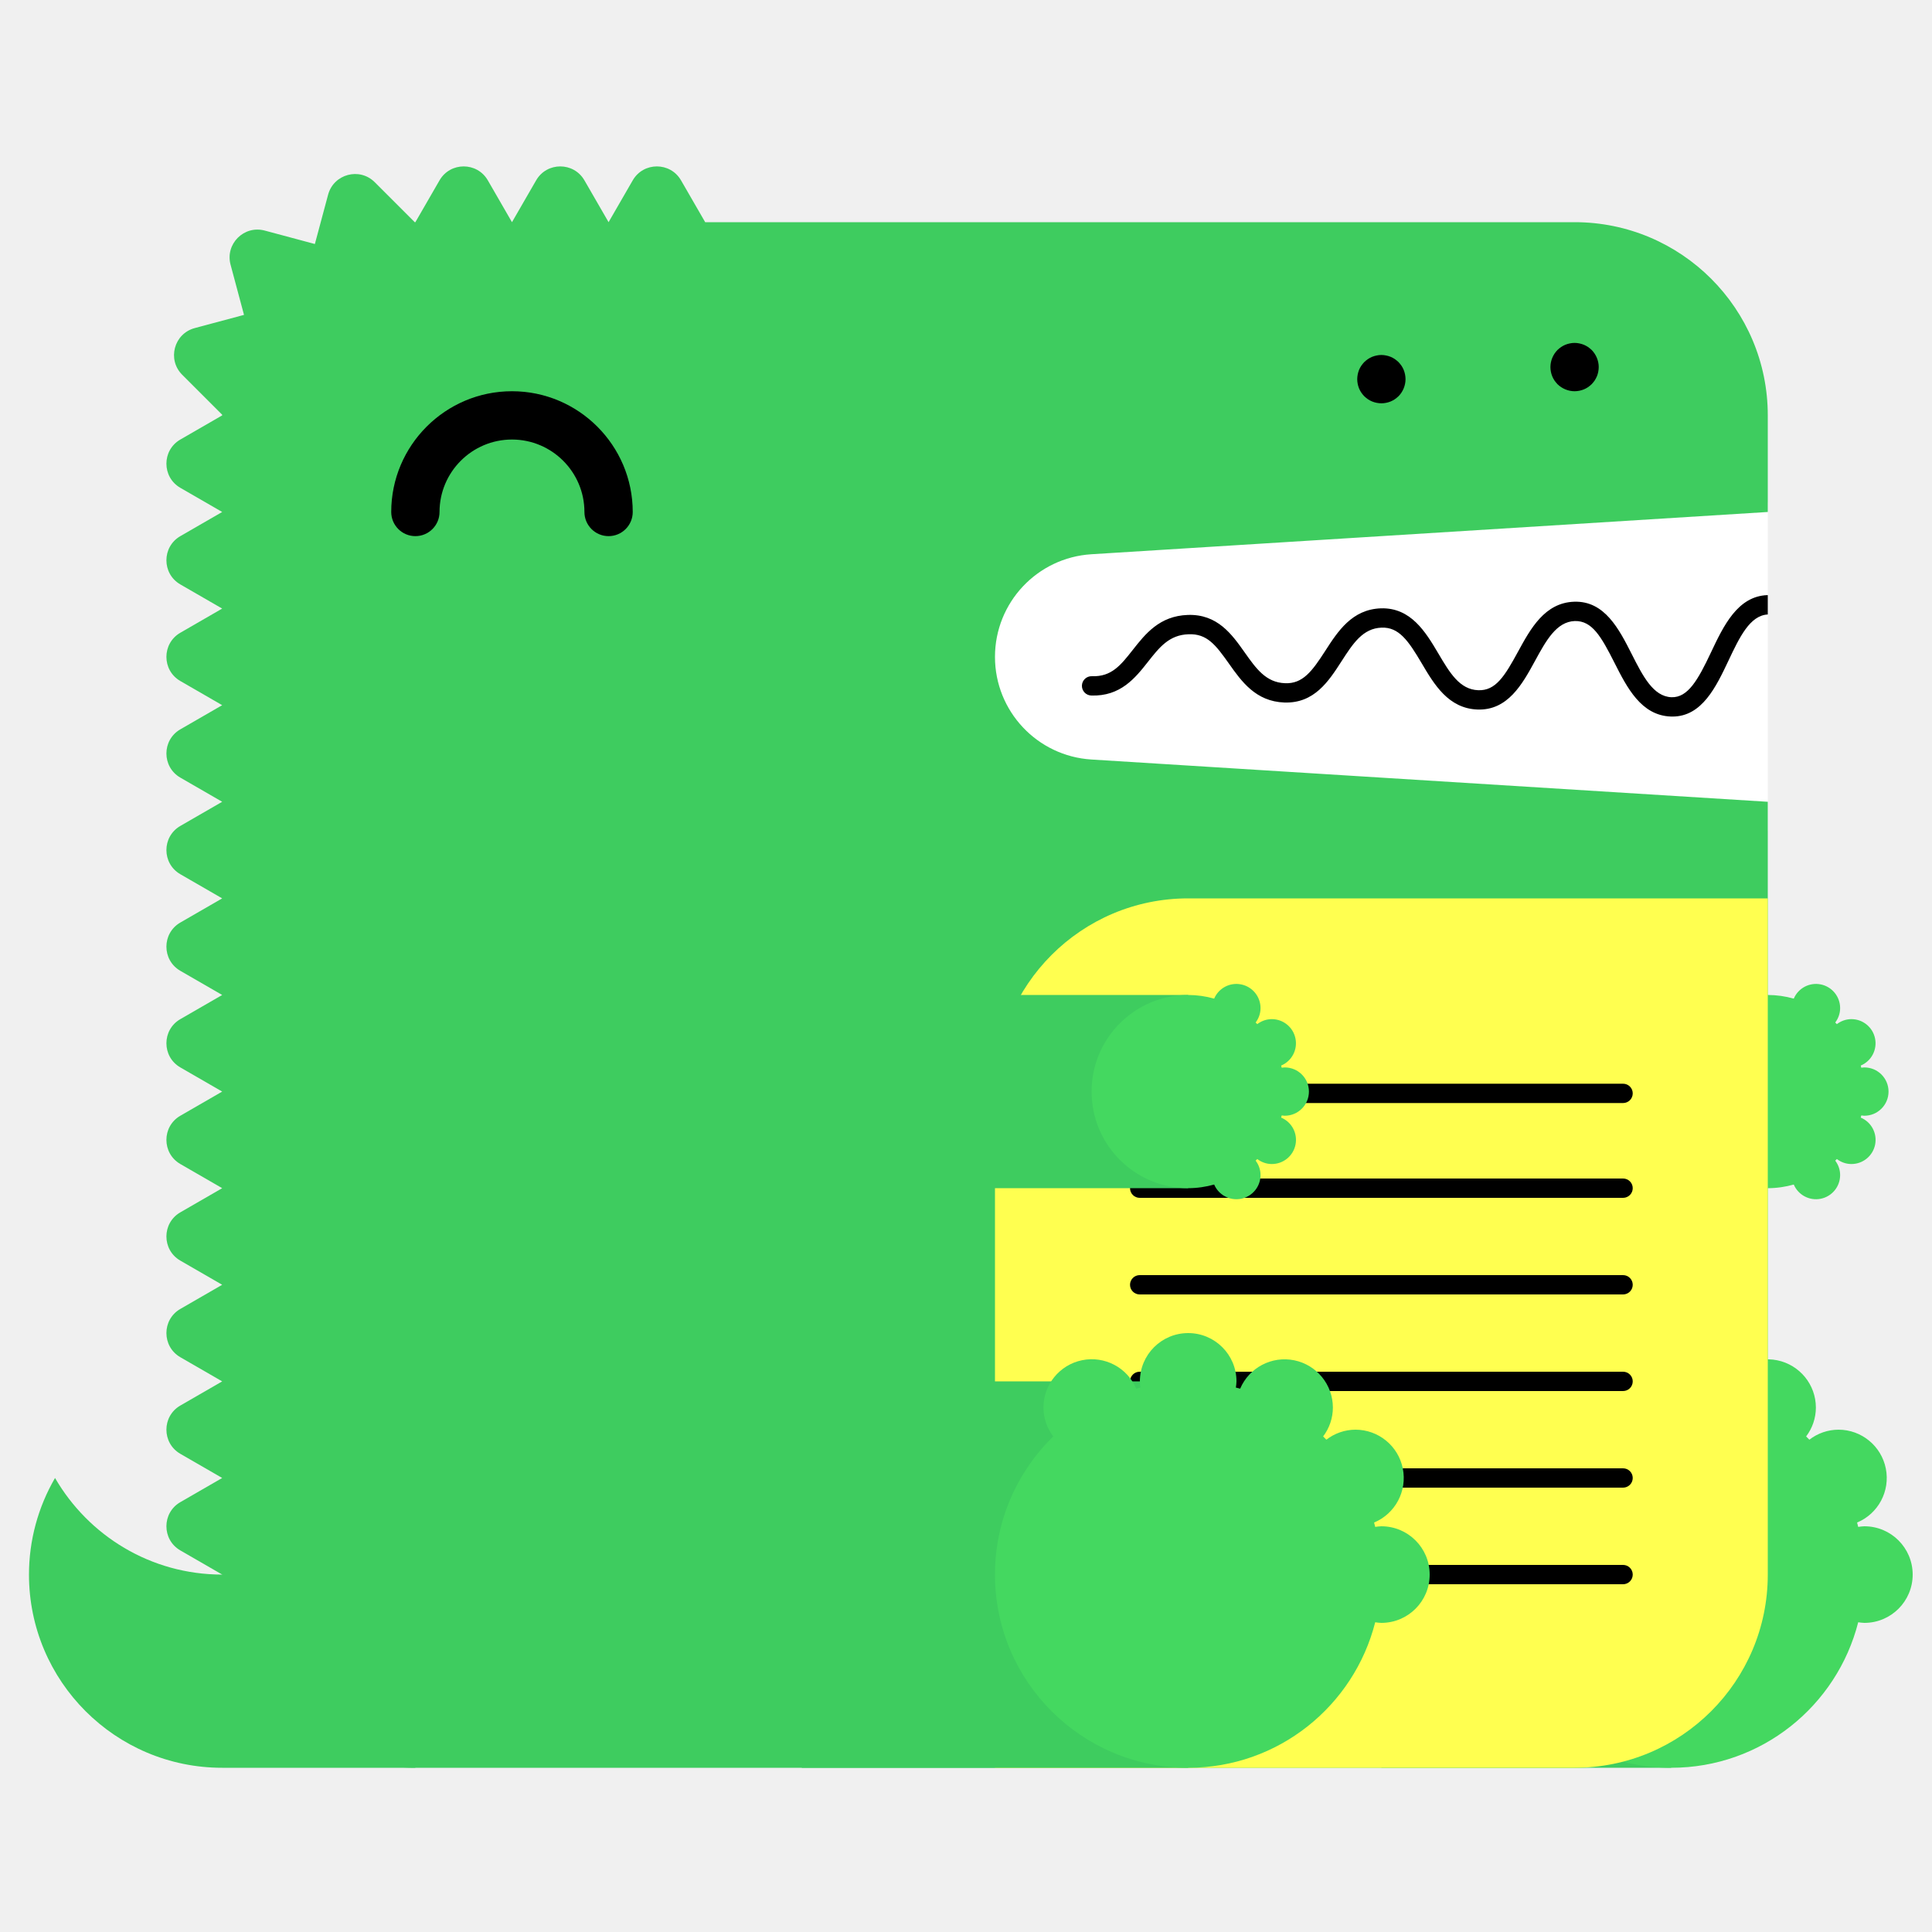
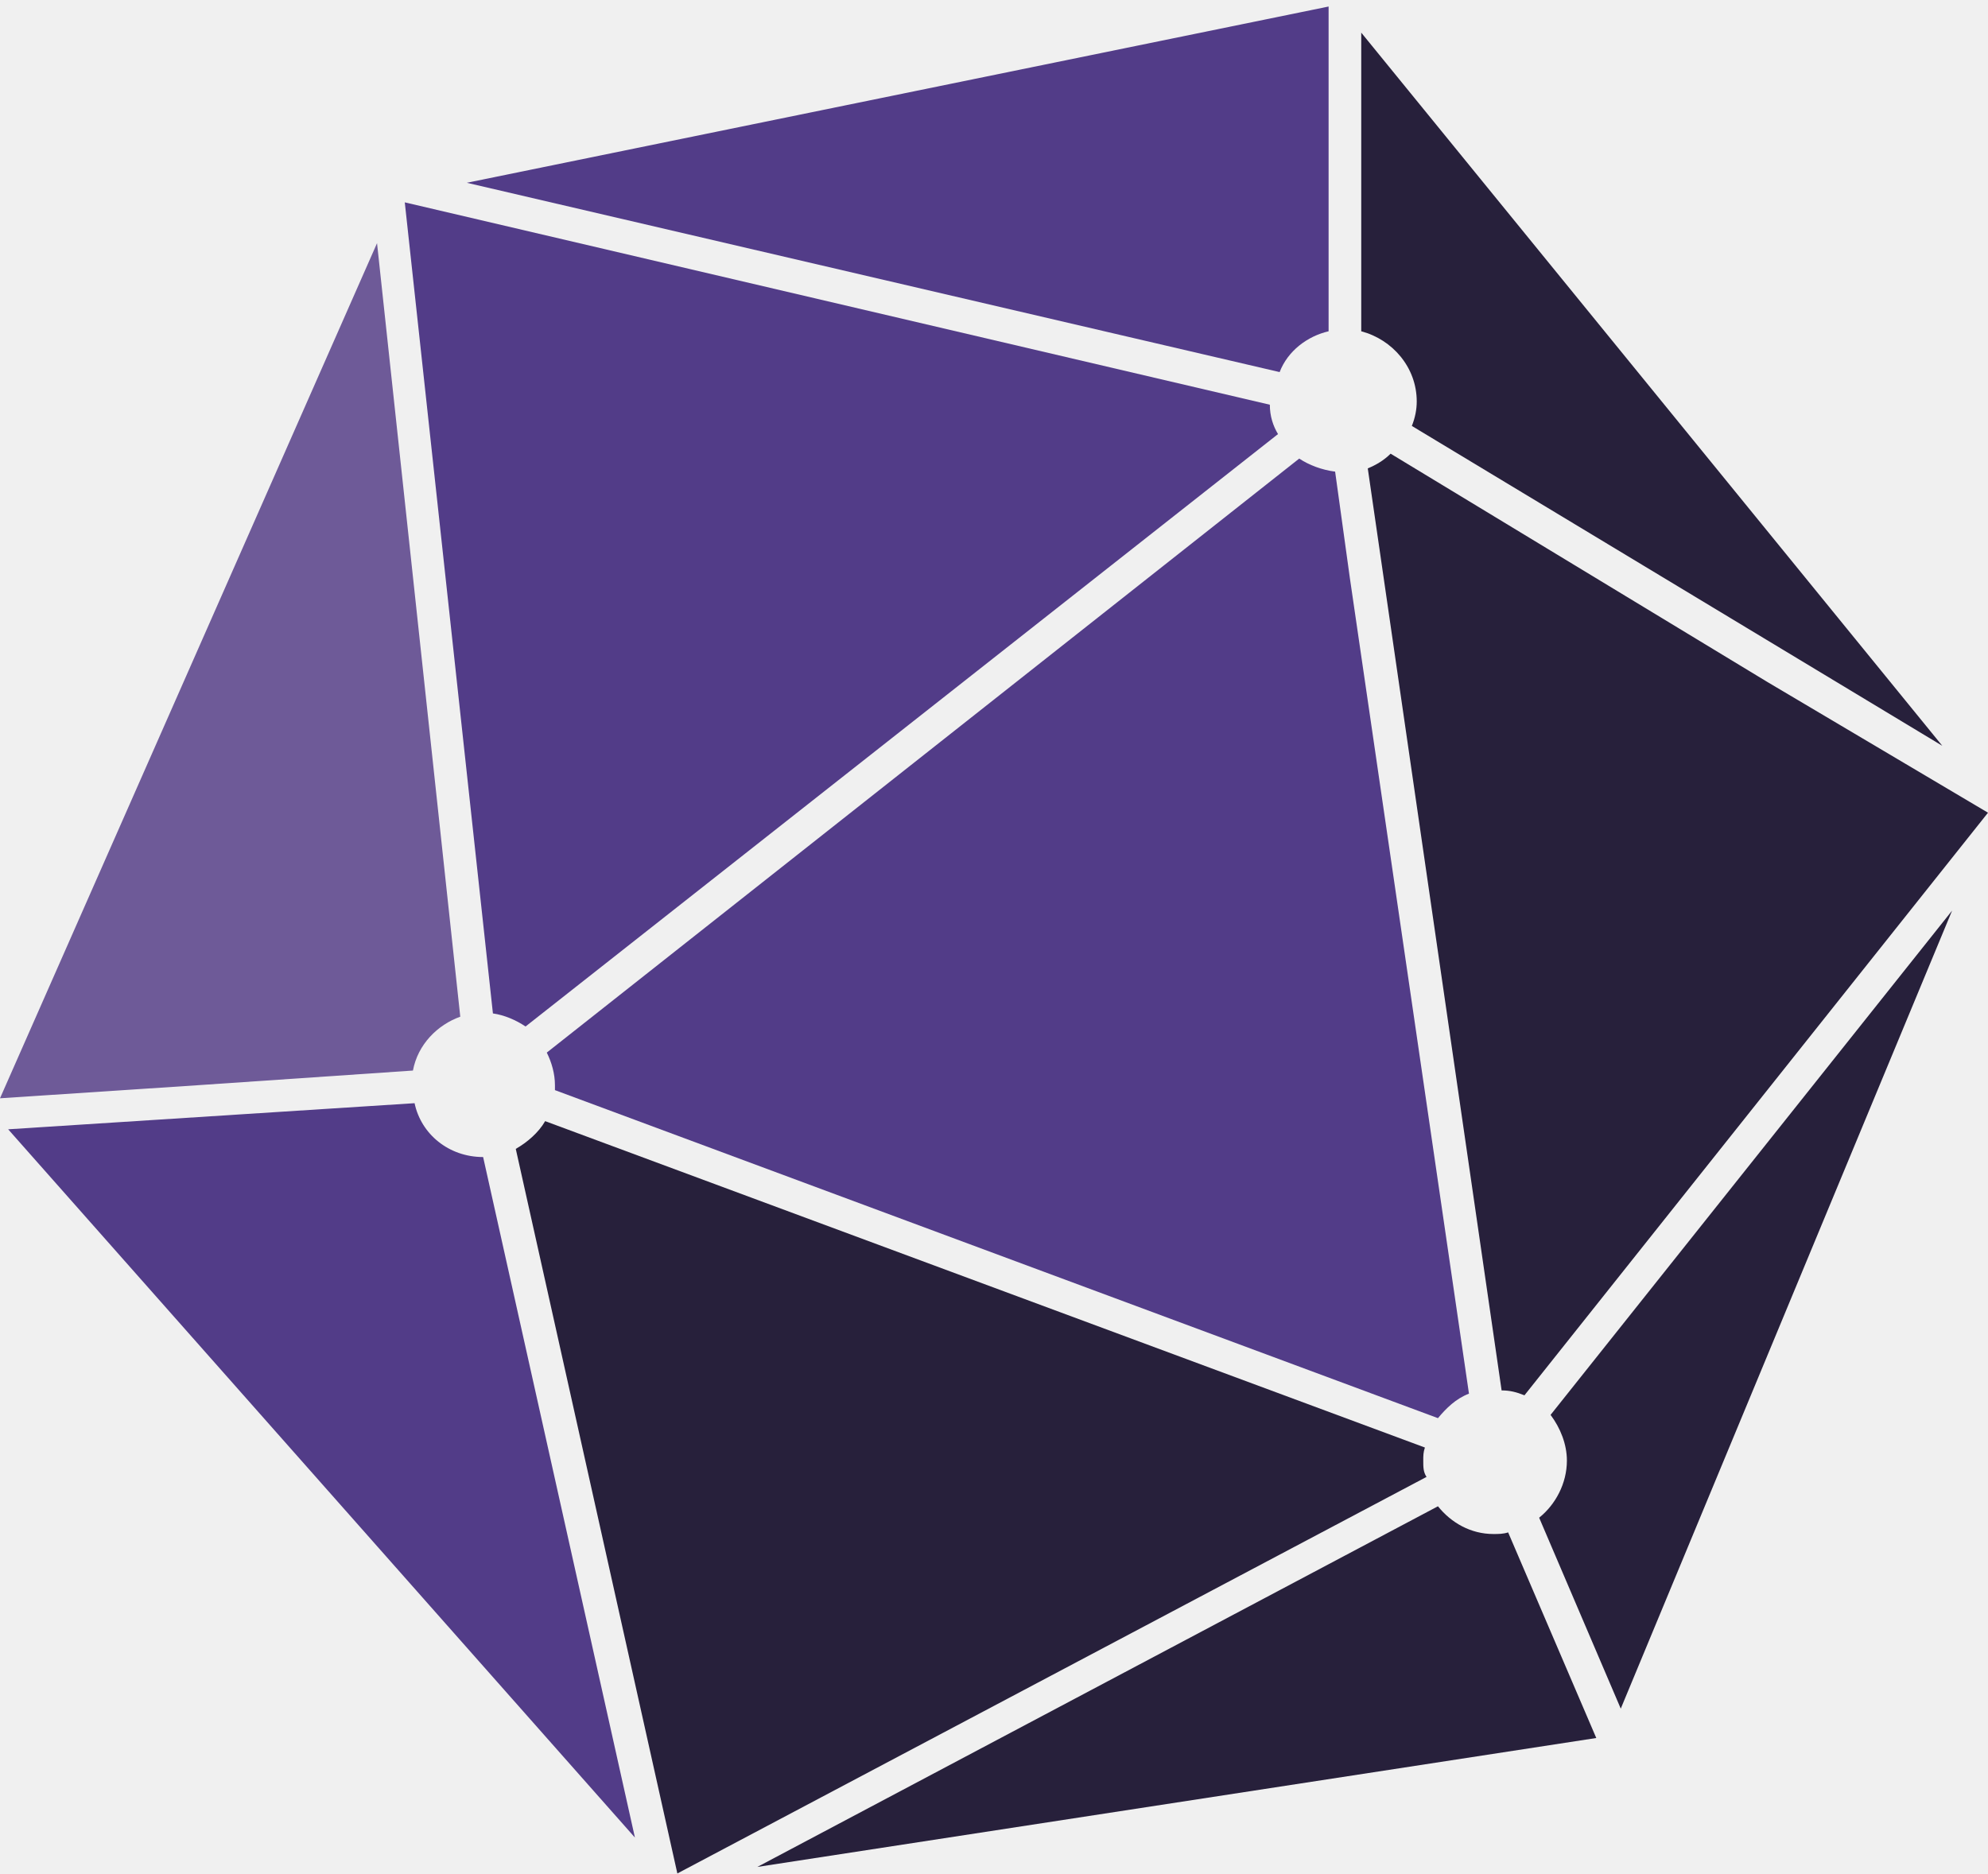
- <svg xmlns="http://www.w3.org/2000/svg" width="200" height="200" viewBox="0 0 200 200">
-   <g fill="none" fill-rule="evenodd">
-     <path fill="#FFF" d="M99 52h84v34H99z" />
-     <path d="M23 163c-7.398 0-13.843-4.027-17.303-10A19.886 19.886 0 0 0 3 163c0 11.046 8.954 20 20 20h20v-20H23z" fill="#3ECC5F" />
-     <path d="M112.98 57.376L183 53V43c0-11.046-8.954-20-20-20H73l-2.5-4.33c-1.112-1.925-3.889-1.925-5 0L63 23l-2.5-4.33c-1.111-1.925-3.889-1.925-5 0L53 23l-2.5-4.33c-1.111-1.925-3.889-1.925-5 0L43 23c-.022 0-.042.003-.065.003l-4.142-4.141c-1.57-1.571-4.252-.853-4.828 1.294l-1.369 5.104-5.192-1.392c-2.148-.575-4.111 1.389-3.535 3.536l1.39 5.193-5.102 1.367c-2.148.576-2.867 3.259-1.296 4.83l4.142 4.142c0 .021-.003.042-.003.064l-4.33 2.5c-1.925 1.111-1.925 3.889 0 5L23 53l-4.33 2.5c-1.925 1.111-1.925 3.889 0 5L23 63l-4.33 2.5c-1.925 1.111-1.925 3.889 0 5L23 73l-4.33 2.5c-1.925 1.111-1.925 3.889 0 5L23 83l-4.33 2.5c-1.925 1.111-1.925 3.889 0 5L23 93l-4.33 2.5c-1.925 1.111-1.925 3.889 0 5L23 103l-4.33 2.5c-1.925 1.111-1.925 3.889 0 5L23 113l-4.33 2.5c-1.925 1.111-1.925 3.889 0 5L23 123l-4.33 2.5c-1.925 1.111-1.925 3.889 0 5L23 133l-4.33 2.5c-1.925 1.111-1.925 3.889 0 5L23 143l-4.33 2.5c-1.925 1.111-1.925 3.889 0 5L23 153l-4.33 2.5c-1.925 1.111-1.925 3.889 0 5L23 163c0 11.046 8.954 20 20 20h120c11.046 0 20-8.954 20-20V83l-70.02-4.376A10.645 10.645 0 0 1 103 68c0-5.621 4.37-10.273 9.98-10.624" fill="#3ECC5F" />
-     <path fill="#3ECC5F" d="M143 183h30v-40h-30z" />
-     <path d="M193 158c-.219 0-.428.037-.639.064-.038-.15-.074-.301-.116-.451A5 5 0 0 0 190.32 148a4.96 4.96 0 0 0-3.016 1.036 26.531 26.531 0 0 0-.335-.336 4.955 4.955 0 0 0 1.011-2.987 5 5 0 0 0-9.599-1.959c-.148-.042-.297-.077-.445-.115.027-.211.064-.42.064-.639a5 5 0 0 0-5-5 5 5 0 0 0-5 5c0 .219.037.428.064.639-.148.038-.297.073-.445.115a4.998 4.998 0 0 0-9.599 1.959c0 1.125.384 2.151 1.011 2.987-3.717 3.632-6.031 8.693-6.031 14.3 0 11.046 8.954 20 20 20 9.339 0 17.16-6.41 19.361-15.064.211.027.42.064.639.064a5 5 0 0 0 5-5 5 5 0 0 0-5-5" fill="#44D860" />
-     <path fill="#3ECC5F" d="M153 123h30v-20h-30z" />
-     <path d="M193 115.5a2.5 2.5 0 1 0 0-5c-.109 0-.214.019-.319.032-.02-.075-.037-.15-.058-.225a2.501 2.501 0 0 0-.963-4.807c-.569 0-1.088.197-1.508.518a6.653 6.653 0 0 0-.168-.168c.314-.417.506-.931.506-1.494a2.5 2.5 0 0 0-4.8-.979A9.987 9.987 0 0 0 183 103c-5.522 0-10 4.478-10 10s4.478 10 10 10c.934 0 1.833-.138 2.69-.377a2.5 2.5 0 0 0 4.8-.979c0-.563-.192-1.077-.506-1.494.057-.055.113-.111.168-.168.42.321.939.518 1.508.518a2.5 2.5 0 0 0 .963-4.807c.021-.074.038-.15.058-.225.105.013.21.032.319.032" fill="#44D860" />
-     <path d="M63 55.5a2.5 2.5 0 0 1-2.5-2.5c0-4.136-3.364-7.5-7.5-7.5s-7.5 3.364-7.5 7.5a2.5 2.5 0 1 1-5 0c0-6.893 5.607-12.5 12.5-12.5S65.5 46.107 65.5 53a2.5 2.5 0 0 1-2.5 2.5" fill="#000" />
-     <path d="M103 183h60c11.046 0 20-8.954 20-20V93h-60c-11.046 0-20 8.954-20 20v70z" fill="#FFFF50" />
-     <path d="M168.02 124h-50.04a1 1 0 1 1 0-2h50.04a1 1 0 1 1 0 2m0 20h-50.04a1 1 0 1 1 0-2h50.04a1 1 0 1 1 0 2m0 20h-50.04a1 1 0 1 1 0-2h50.04a1 1 0 1 1 0 2m0-49.814h-50.04a1 1 0 1 1 0-2h50.04a1 1 0 1 1 0 2m0 19.814h-50.04a1 1 0 1 1 0-2h50.04a1 1 0 1 1 0 2m0 20h-50.04a1 1 0 1 1 0-2h50.04a1 1 0 1 1 0 2M183 61.611c-.012 0-.022-.006-.034-.005-3.09.105-4.552 3.196-5.842 5.923-1.346 2.85-2.387 4.703-4.093 4.647-1.889-.068-2.969-2.202-4.113-4.46-1.314-2.594-2.814-5.536-5.963-5.426-3.046.104-4.513 2.794-5.807 5.167-1.377 2.528-2.314 4.065-4.121 3.994-1.927-.07-2.951-1.805-4.136-3.813-1.321-2.236-2.848-4.75-5.936-4.664-2.994.103-4.465 2.385-5.763 4.4-1.373 2.13-2.335 3.428-4.165 3.351-1.973-.07-2.992-1.51-4.171-3.177-1.324-1.873-2.816-3.993-5.895-3.89-2.928.1-4.399 1.97-5.696 3.618-1.232 1.564-2.194 2.802-4.229 2.724a1 1 0 0 0-.072 2c3.017.101 4.545-1.8 5.872-3.487 1.177-1.496 2.193-2.787 4.193-2.855 1.926-.082 2.829 1.115 4.195 3.045 1.297 1.834 2.769 3.914 5.731 4.021 3.103.104 4.596-2.215 5.918-4.267 1.182-1.834 2.202-3.417 4.15-3.484 1.793-.067 2.769 1.35 4.145 3.681 1.297 2.197 2.766 4.686 5.787 4.796 3.125.108 4.634-2.62 5.949-5.035 1.139-2.088 2.214-4.06 4.119-4.126 1.793-.042 2.728 1.595 4.111 4.33 1.292 2.553 2.757 5.445 5.825 5.556l.169.003c3.064 0 4.518-3.075 5.805-5.794 1.139-2.41 2.217-4.68 4.067-4.773v-2z" fill="#000" />
-     <path fill="#3ECC5F" d="M83 183h40v-40H83z" />
-     <path d="M143 158c-.219 0-.428.037-.639.064-.038-.15-.074-.301-.116-.451A5 5 0 0 0 140.32 148a4.96 4.96 0 0 0-3.016 1.036 26.531 26.531 0 0 0-.335-.336 4.955 4.955 0 0 0 1.011-2.987 5 5 0 0 0-9.599-1.959c-.148-.042-.297-.077-.445-.115.027-.211.064-.42.064-.639a5 5 0 0 0-5-5 5 5 0 0 0-5 5c0 .219.037.428.064.639-.148.038-.297.073-.445.115a4.998 4.998 0 0 0-9.599 1.959c0 1.125.384 2.151 1.011 2.987-3.717 3.632-6.031 8.693-6.031 14.3 0 11.046 8.954 20 20 20 9.339 0 17.16-6.41 19.361-15.064.211.027.42.064.639.064a5 5 0 0 0 5-5 5 5 0 0 0-5-5" fill="#44D860" />
-     <path fill="#3ECC5F" d="M83 123h40v-20H83z" />
-     <path d="M133 115.5a2.5 2.5 0 1 0 0-5c-.109 0-.214.019-.319.032-.02-.075-.037-.15-.058-.225a2.501 2.501 0 0 0-.963-4.807c-.569 0-1.088.197-1.508.518a6.653 6.653 0 0 0-.168-.168c.314-.417.506-.931.506-1.494a2.5 2.5 0 0 0-4.8-.979A9.987 9.987 0 0 0 123 103c-5.522 0-10 4.478-10 10s4.478 10 10 10c.934 0 1.833-.138 2.69-.377a2.5 2.5 0 0 0 4.8-.979c0-.563-.192-1.077-.506-1.494.057-.055.113-.111.168-.168.42.321.939.518 1.508.518a2.5 2.5 0 0 0 .963-4.807c.021-.074.038-.15.058-.225.105.013.21.032.319.032" fill="#44D860" />
-     <path d="M143 41.75c-.16 0-.33-.02-.49-.05a2.52 2.52 0 0 1-.47-.14c-.15-.06-.29-.14-.431-.23-.13-.09-.259-.2-.38-.31-.109-.12-.219-.24-.309-.38s-.17-.28-.231-.43a2.619 2.619 0 0 1-.189-.96c0-.16.02-.33.05-.49.03-.16.08-.31.139-.47.061-.15.141-.29.231-.43.09-.13.2-.26.309-.38.121-.11.25-.22.38-.31.141-.09.281-.17.431-.23.149-.06.31-.11.47-.14.32-.07.65-.07.98 0 .159.03.32.08.47.14.149.06.29.14.43.23.13.09.259.2.38.31.11.12.22.25.31.38.09.14.17.28.23.43.06.16.11.31.14.47.029.16.05.33.05.49 0 .66-.271 1.31-.73 1.77-.121.11-.25.22-.38.31-.14.09-.281.17-.43.23a2.565 2.565 0 0 1-.96.19m20-1.25c-.66 0-1.3-.27-1.771-.73a3.802 3.802 0 0 1-.309-.38c-.09-.14-.17-.28-.231-.43a2.619 2.619 0 0 1-.189-.96c0-.66.27-1.3.729-1.77.121-.11.25-.22.38-.31.141-.09.281-.17.431-.23.149-.06.31-.11.47-.14.32-.07.66-.07.98 0 .159.03.32.08.47.14.149.06.29.14.43.23.13.09.259.2.38.31.459.47.73 1.11.73 1.77 0 .16-.021.33-.05.49-.03.16-.08.32-.14.47-.07.15-.14.29-.23.43-.09.13-.2.26-.31.38-.121.11-.25.22-.38.31-.14.09-.281.17-.43.23a2.565 2.565 0 0 1-.96.19" fill="#000" />
+ <svg xmlns="http://www.w3.org/2000/svg" version="1.1" id="Clean_ICO" x="0px" y="0px" viewBox="0 0 121.8 114.8" style="enable-background:new 0 0 121.8 114.8;" xml:space="preserve">
+   <style type="text/css">
+ 	.st0{fill:#6E5A98;}
+ 	.st1{fill:#523C88;}
+ 	.st2{fill:#27203B;}
+ </style>
+   <g>
+     <path class="st0" d="M28.2,62.3l-5.1-47.4L0,67.3l12.1-0.8l13.2-0.9C25.6,64,26.8,62.8,28.2,62.3z" />
+     <g>
+       <path class="st1" d="M90,85.4l-7.3-50l-0.9-6.5c-0.8-0.1-1.6-0.4-2.2-0.8L33.5,64.5c0.3,0.6,0.5,1.3,0.5,2c0,0.1,0,0.2,0,0.3    l54.1,20.1C88.6,86.3,89.2,85.7,90,85.4z" />
+       <path class="st1" d="M32.2,62.9l46.1-36.3c-0.3-0.5-0.5-1.1-0.5-1.8l-53-12.4l5.4,49.7C30.9,62.2,31.6,62.5,32.2,62.9z" />
+       <path class="st1" d="M78.4,22.8c0.5-1.3,1.7-2.2,3-2.5V0.4L28.6,11.2L78.4,22.8z" />
+       <path class="st1" d="M29.6,70.9L29.6,70.9c-2.1,0-3.8-1.4-4.2-3.3L0.5,69.2l38.4,43.4L29.6,70.9z" />
+     </g>
+     <g>
+       <path class="st2" d="M87.2,89.5c0-0.3,0-0.5,0.1-0.8L33.4,68.7c-0.4,0.7-1.1,1.3-1.8,1.7l9.9,44.4l45.9-24.3    C87.2,90.2,87.2,89.9,87.2,89.5z" />
+       <path class="st2" d="M92.4,93.9c-0.3,0.1-0.6,0.1-0.9,0.1c-1.4,0-2.6-0.7-3.4-1.7l-41.7,22.1l51.4-7.9L92.4,93.9z" />
+       <path class="st2" d="M108.3,41.8l-23.1-14c-0.4,0.4-0.9,0.7-1.4,0.9L92,85.2c0.5,0,0.9,0.1,1.4,0.3l28.4-35.7L108.3,41.8z" />
+       <path class="st2" d="M83.4,20.3c1.9,0.5,3.4,2.2,3.4,4.3c0,0.5-0.1,1-0.3,1.5l32.5,19.6L83.4,2V20.3z" />
+       <path class="st2" d="M96,89.5c0,1.4-0.7,2.7-1.7,3.5l5,11.7l20.3-48.9L95,86.7C95.6,87.5,96,88.5,96,89.5z" />
+     </g>
  </g>
</svg>
